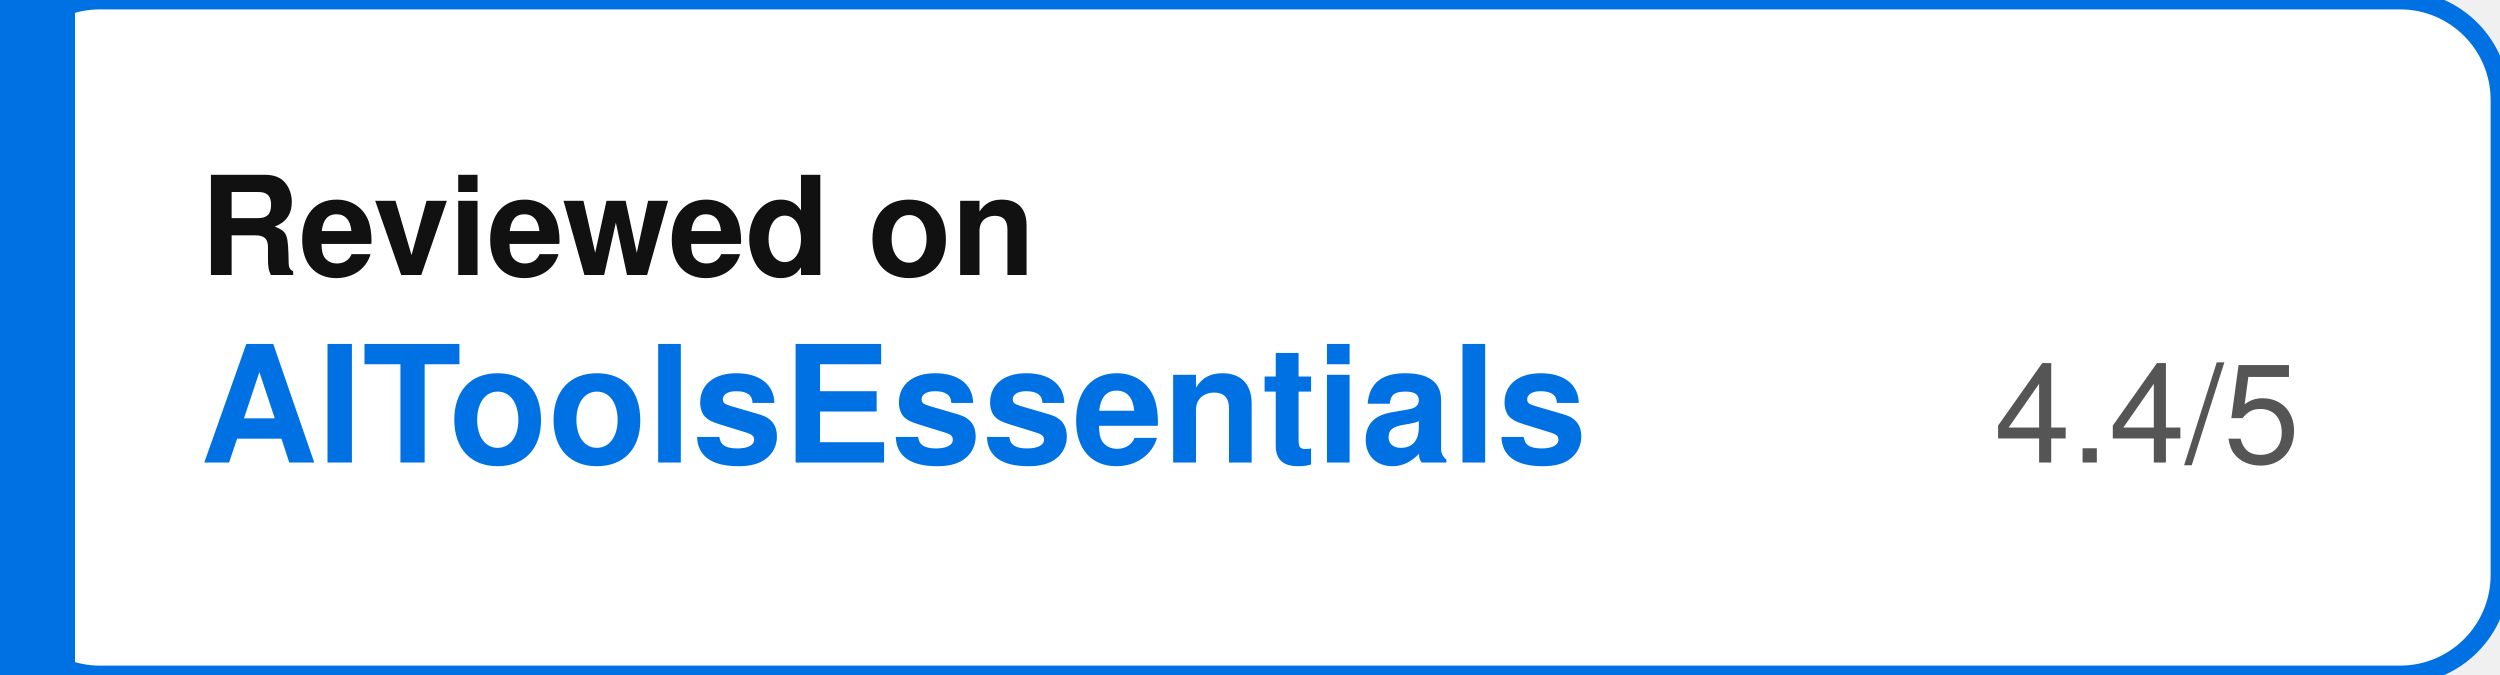
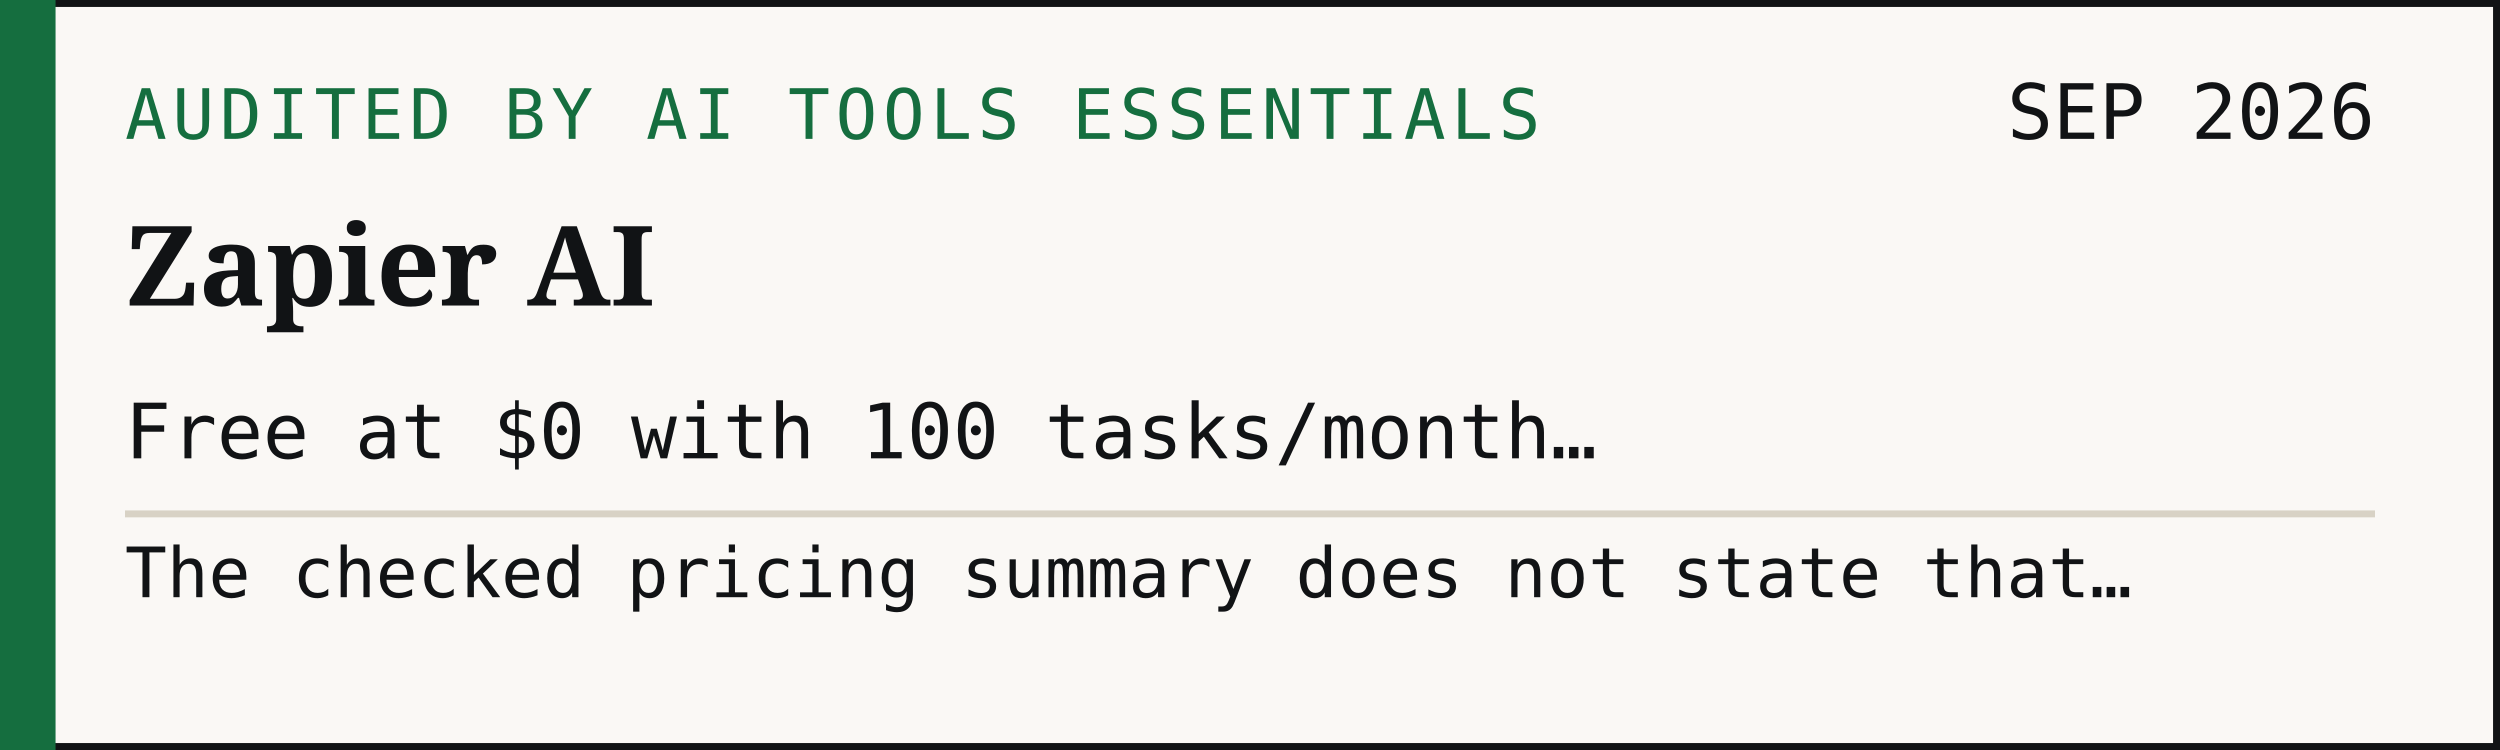
- <svg xmlns="http://www.w3.org/2000/svg" width="200" height="54" role="img" aria-label="Reviewed on AIToolsEssentials">
-   <rect width="200" height="54" rx="8" fill="#ffffff" />
-   <rect width="200" height="54" rx="8" fill="none" stroke="#0071E3" stroke-width="1.5" />
-   <rect width="6" height="54" fill="#0071E3" />
-   <text x="16" y="22" font-family="-apple-system,Segoe UI,Helvetica,Arial,sans-serif" font-size="11" font-weight="600" fill="#111111">Reviewed on</text>
-   <text x="16" y="37" font-family="-apple-system,Segoe UI,Helvetica,Arial,sans-serif" font-size="13" font-weight="700" fill="#0071E3">AIToolsEssentials</text>
-   <text x="184" y="37" text-anchor="end" font-family="-apple-system,Segoe UI,Helvetica,Arial,sans-serif" font-size="11" fill="#555555">4.4/5</text>
+ <svg xmlns="http://www.w3.org/2000/svg" width="360" height="108" viewBox="0 0 360 108" role="img" aria-label="AUDITED BY AI TOOLS ESSENTIALS — Zapier AI">
+   <rect width="360" height="108" fill="#FAF8F5" />
+   <rect x="0.5" y="0.5" width="359" height="107" fill="none" stroke="#111315" />
+   <rect width="8" height="108" fill="#156E3F" />
+   <text x="18" y="20" font-family="IBM Plex Mono, ui-monospace, monospace" font-size="10" letter-spacing="0.08em" fill="#156E3F">AUDITED BY AI TOOLS ESSENTIALS</text>
+   <text x="342" y="20" text-anchor="end" font-family="IBM Plex Mono, ui-monospace, monospace" font-size="11" fill="#111315">SEP 2026</text>
+   <text x="18" y="44" font-family="Newsreader, Georgia, serif" font-size="16" font-weight="700" fill="#111315">Zapier AI</text>
+   <text x="18" y="66" font-family="IBM Plex Mono, ui-monospace, monospace" font-size="11" fill="#111315">Free at $0 with 100 tasks/month…</text>
+   <text x="18" y="86" font-family="IBM Plex Mono, ui-monospace, monospace" font-size="10" fill="#111315">The checked pricing summary does not state that…</text>
+   <line x1="18" y1="74" x2="342" y2="74" stroke="#D8D2C5" />
</svg>
